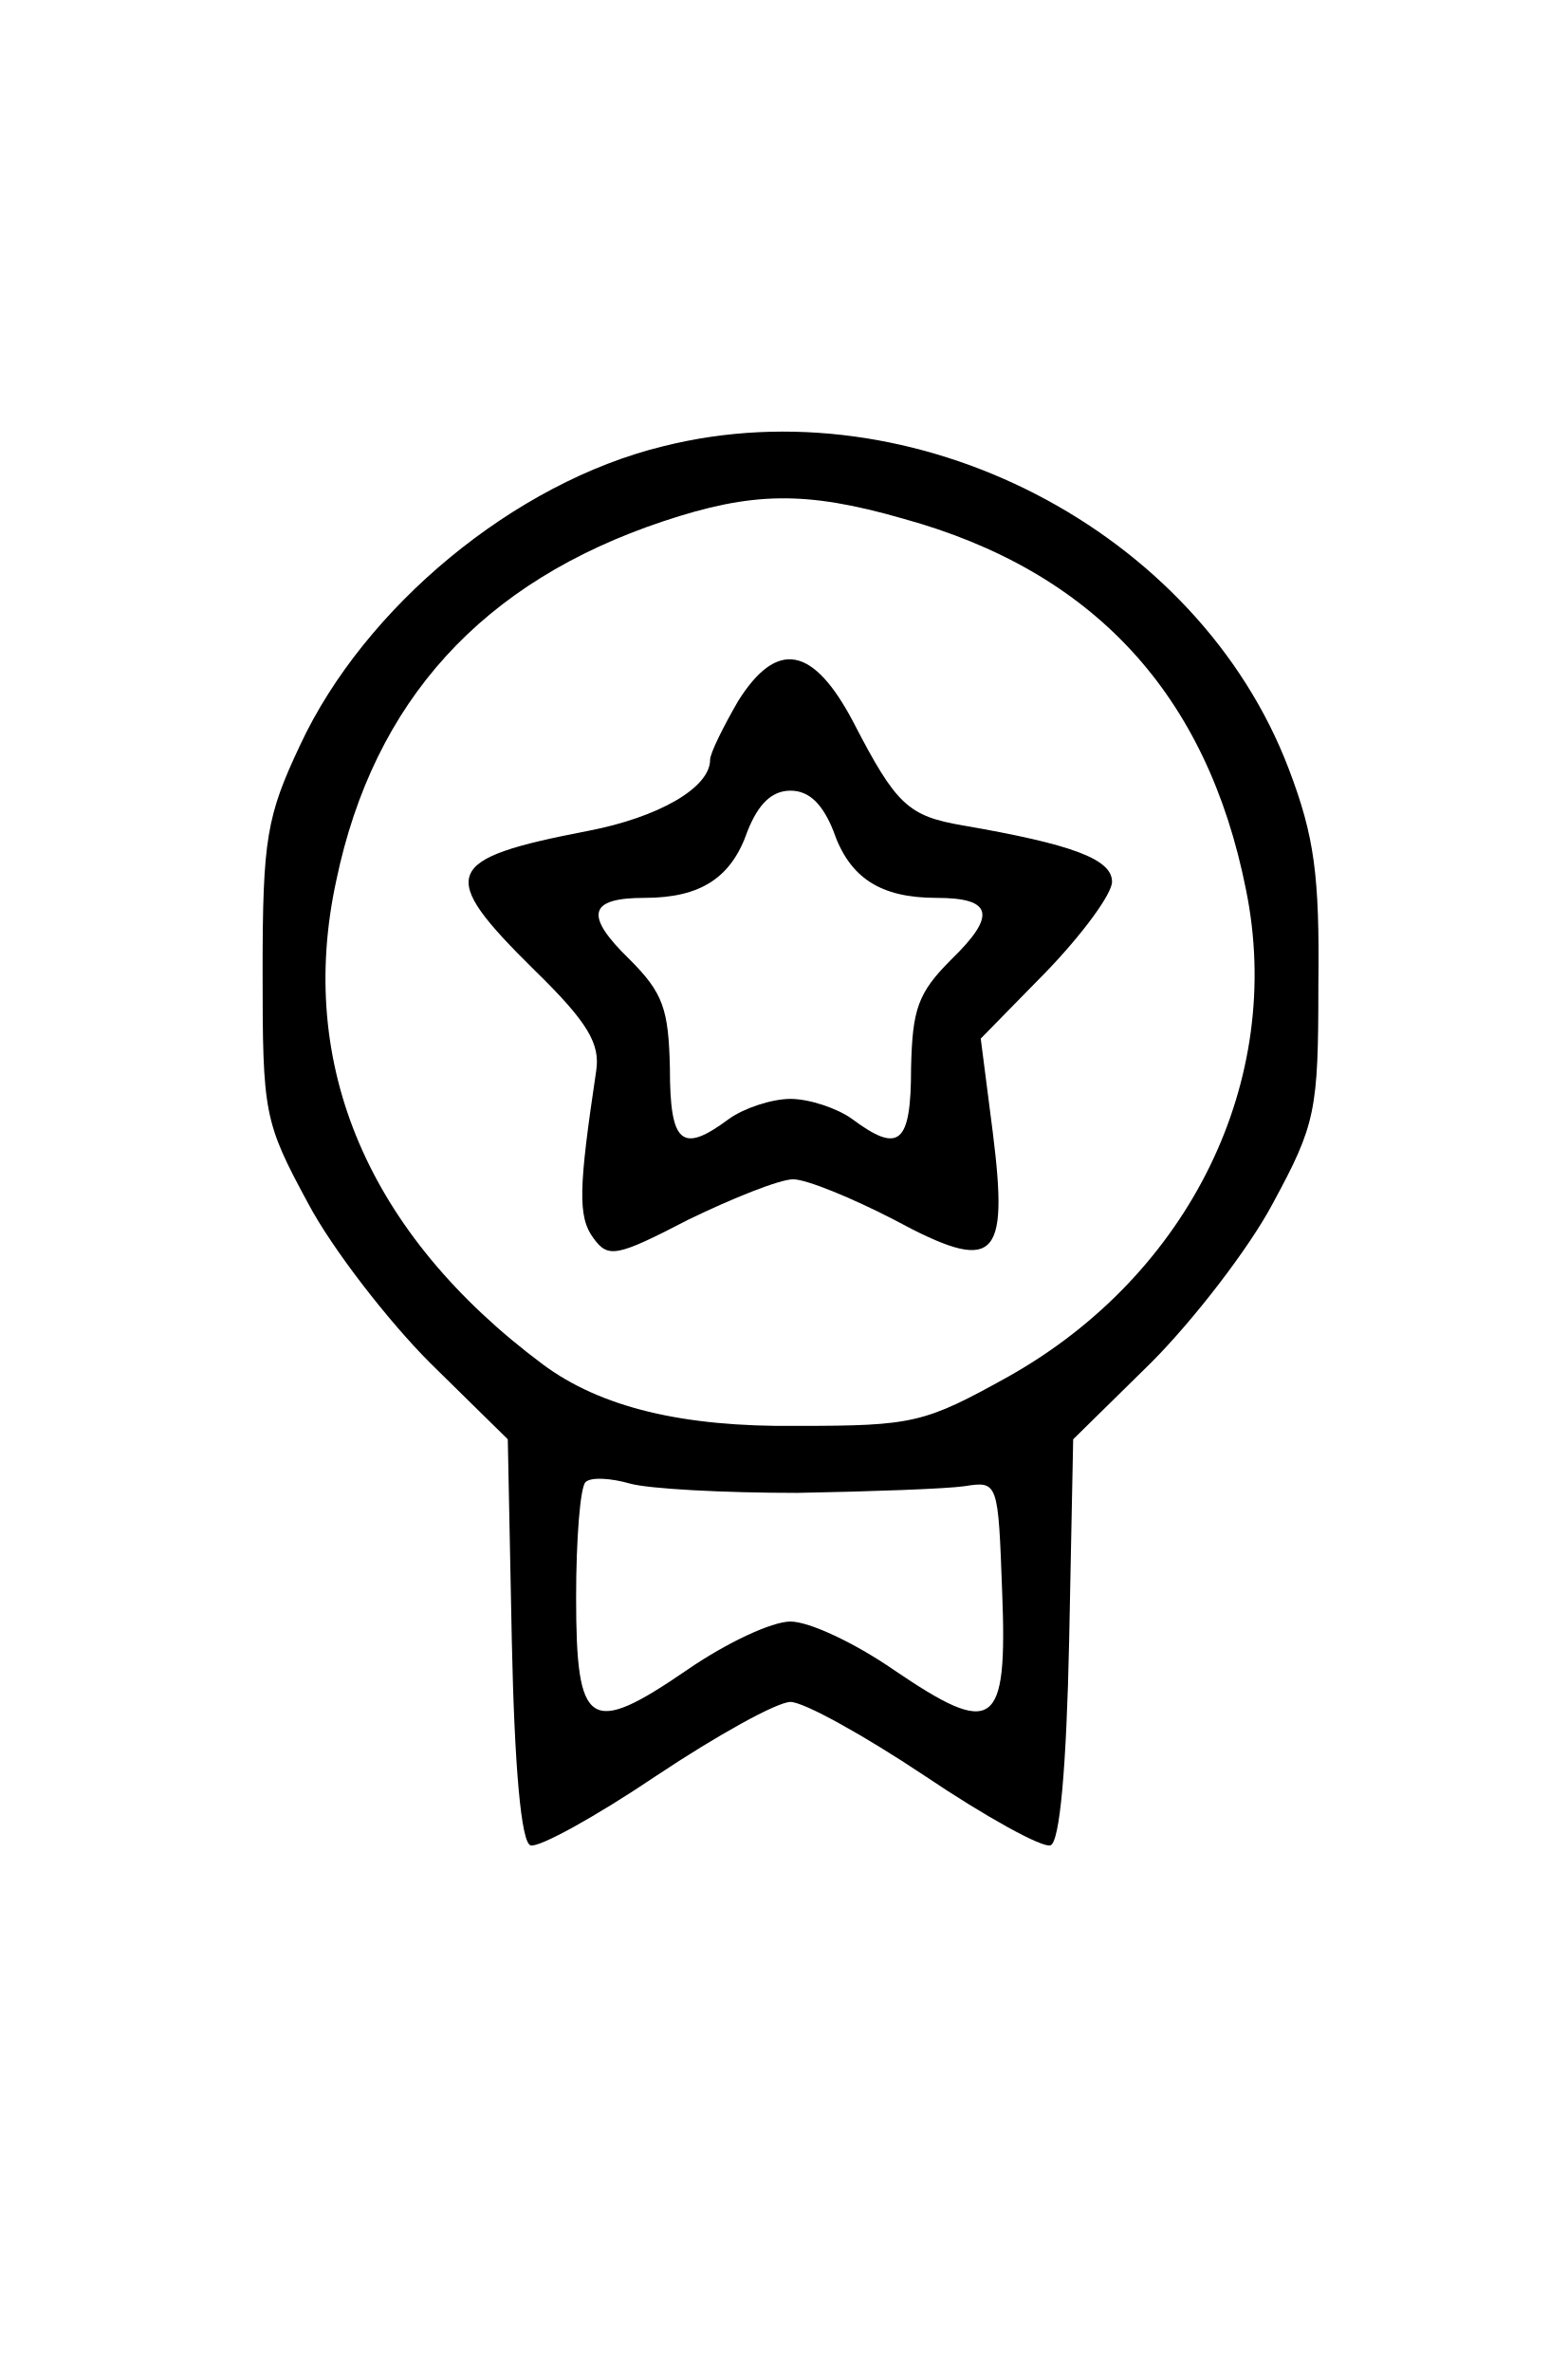
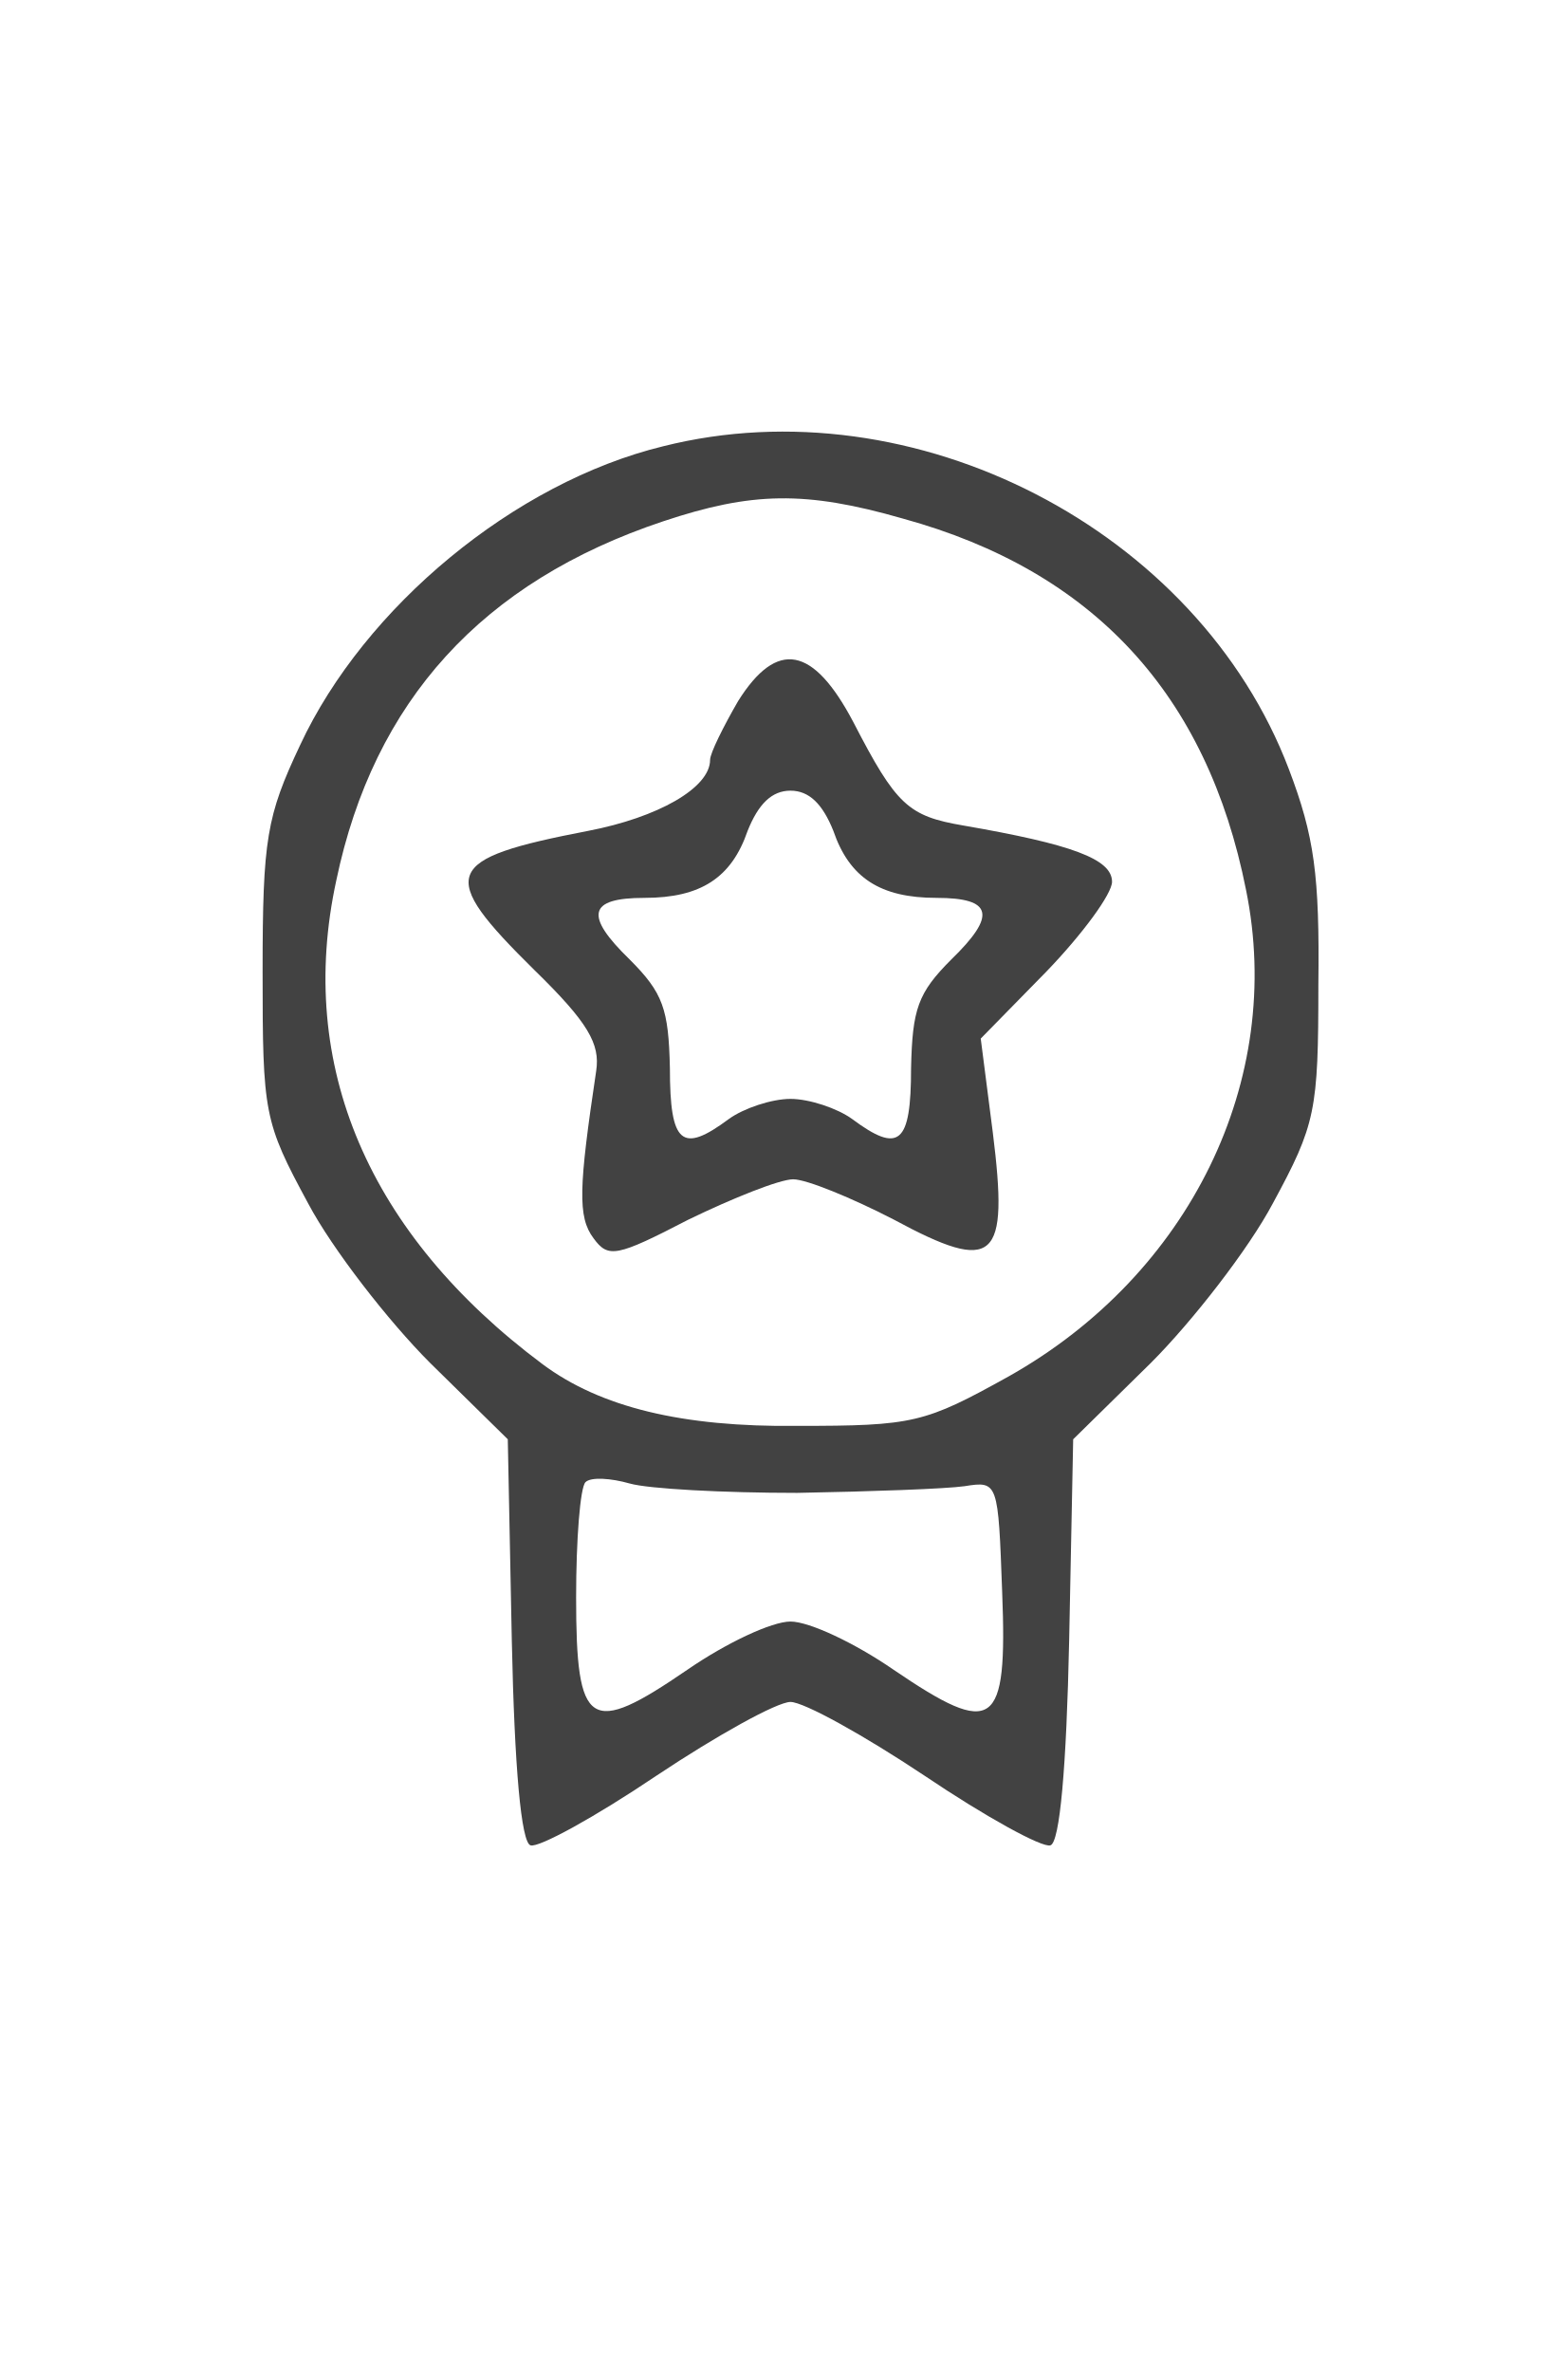
<svg xmlns="http://www.w3.org/2000/svg" version="1.0" width="117pt" height="177pt" viewBox="0 0 117 177" preserveAspectRatio="xMidYMid meet">
-   <g transform="translate(0,177) scale(0.1,-0.1)" fill="#000000" stroke="none">
+   <g transform="translate(0,177) scale(0.1,-0.1)" fill="#424242" stroke="none">
    <path d="M495 1437 c-111 -27 -223 -120 -271 -223 -25 -53 -28 -70 -28 -169 0 -106 1 -112 34 -173 18 -34 60 -88 91 -119 l58 -57 3 -150 c2 -95 7 -151 14 -153 6 -2 48 21 94 52 45 30 90 55 100 55 10 0 55 -25 100 -55 46 -31 88 -54 94 -52 7 2 12 58 14 153 l3 150 58 57 c31 31 73 85 91 119 32 59 34 69 34 163 1 82 -3 111 -22 161 -68 179 -280 288 -467 241z m179 -54 c142 -39 227 -131 256 -277 29 -142 -42 -287 -177 -363 -63 -35 -71 -37 -158 -37 -86 -1 -147 14 -190 46 -130 97 -184 223 -154 361 28 134 109 223 244 268 66 22 106 23 179 2z m-79 -727 c55 1 111 3 125 5 25 4 25 3 28 -79 4 -102 -6 -109 -81 -58 -29 20 -63 36 -77 36 -14 0 -48 -16 -77 -36 -73 -50 -83 -44 -83 54 0 43 3 82 7 86 4 4 19 3 33 -1 14 -4 70 -7 125 -7z" />
    <path d="M551 1247 c-11 -19 -21 -39 -21 -44 0 -21 -39 -43 -91 -53 -109 -21 -113 -32 -40 -104 40 -39 49 -55 46 -75 -13 -87 -14 -109 -2 -125 11 -15 17 -14 71 14 33 16 68 30 78 30 10 0 44 -14 75 -30 76 -41 86 -31 74 65 l-9 70 49 50 c27 28 49 58 49 67 0 17 -30 28 -111 42 -41 7 -50 15 -82 77 -30 57 -57 62 -86 16z m71 -97 c12 -35 35 -50 77 -50 42 0 45 -13 11 -46 -25 -25 -29 -37 -30 -81 0 -57 -9 -64 -44 -38 -11 8 -32 15 -46 15 -14 0 -35 -7 -46 -15 -35 -26 -44 -19 -44 38 -1 44 -5 56 -30 81 -34 33 -31 46 11 46 42 0 65 15 77 50 8 20 18 30 32 30 14 0 24 -10 32 -30z" />
  </g>
</svg>
